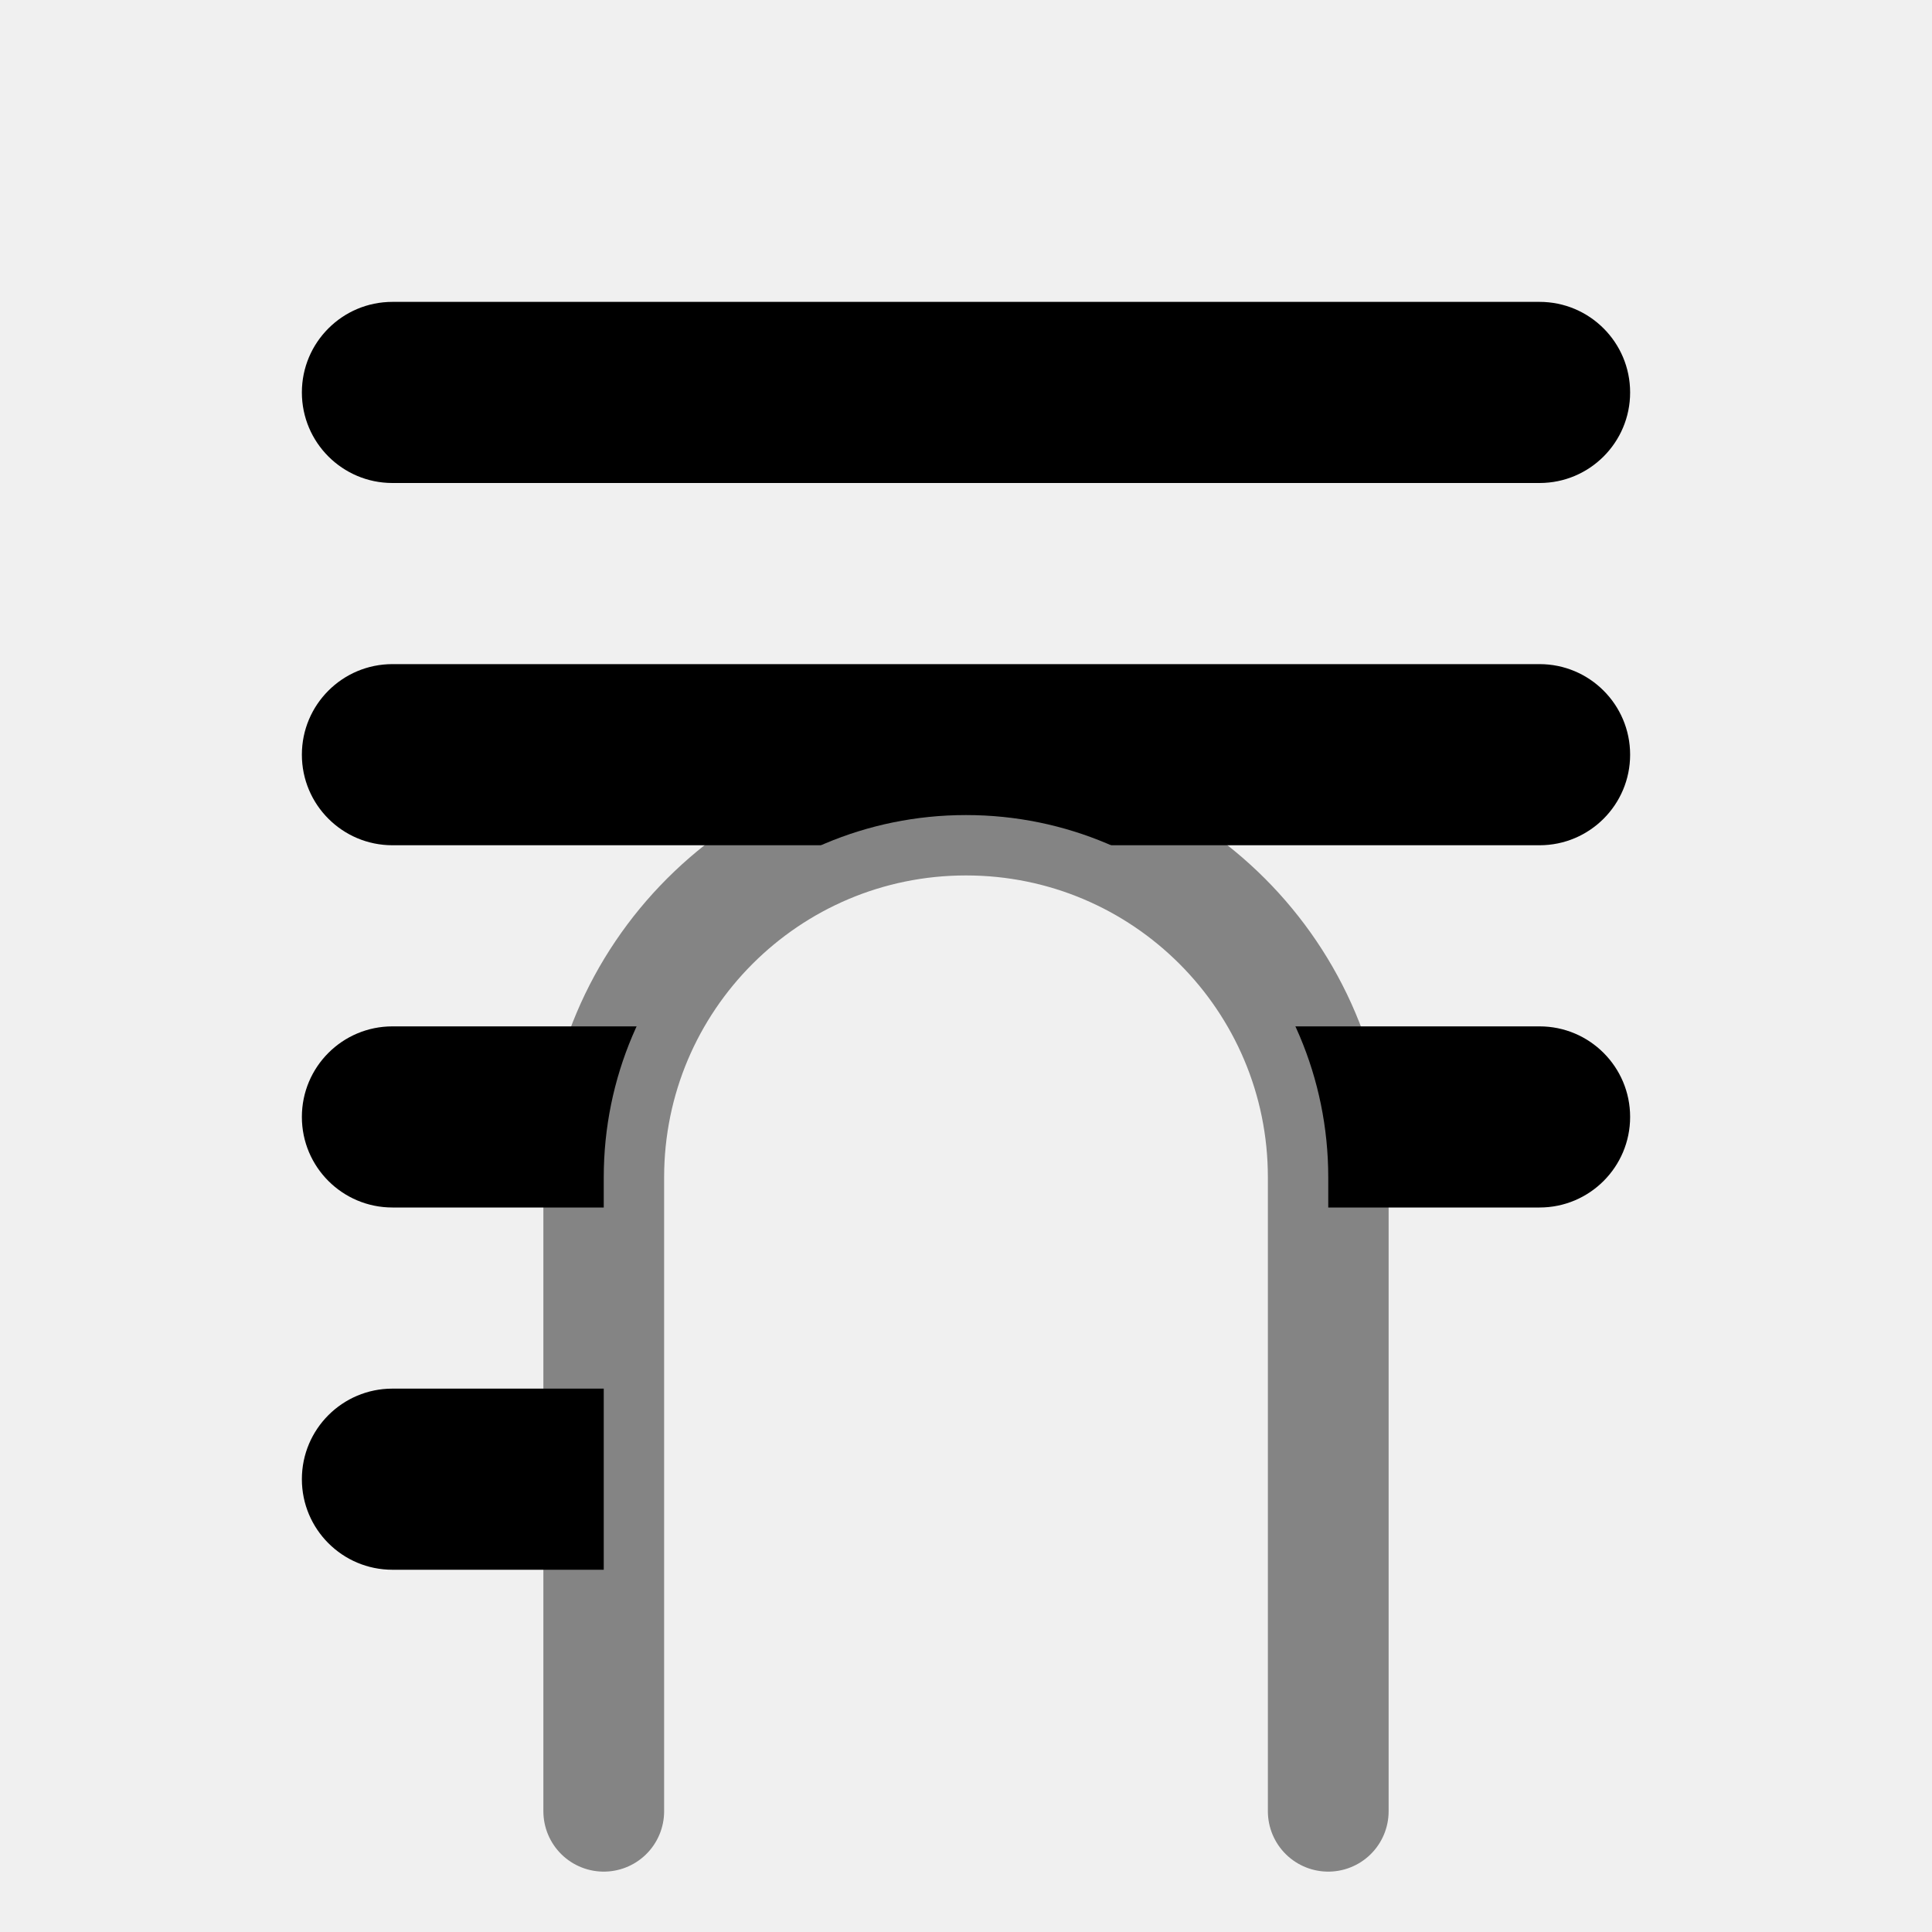
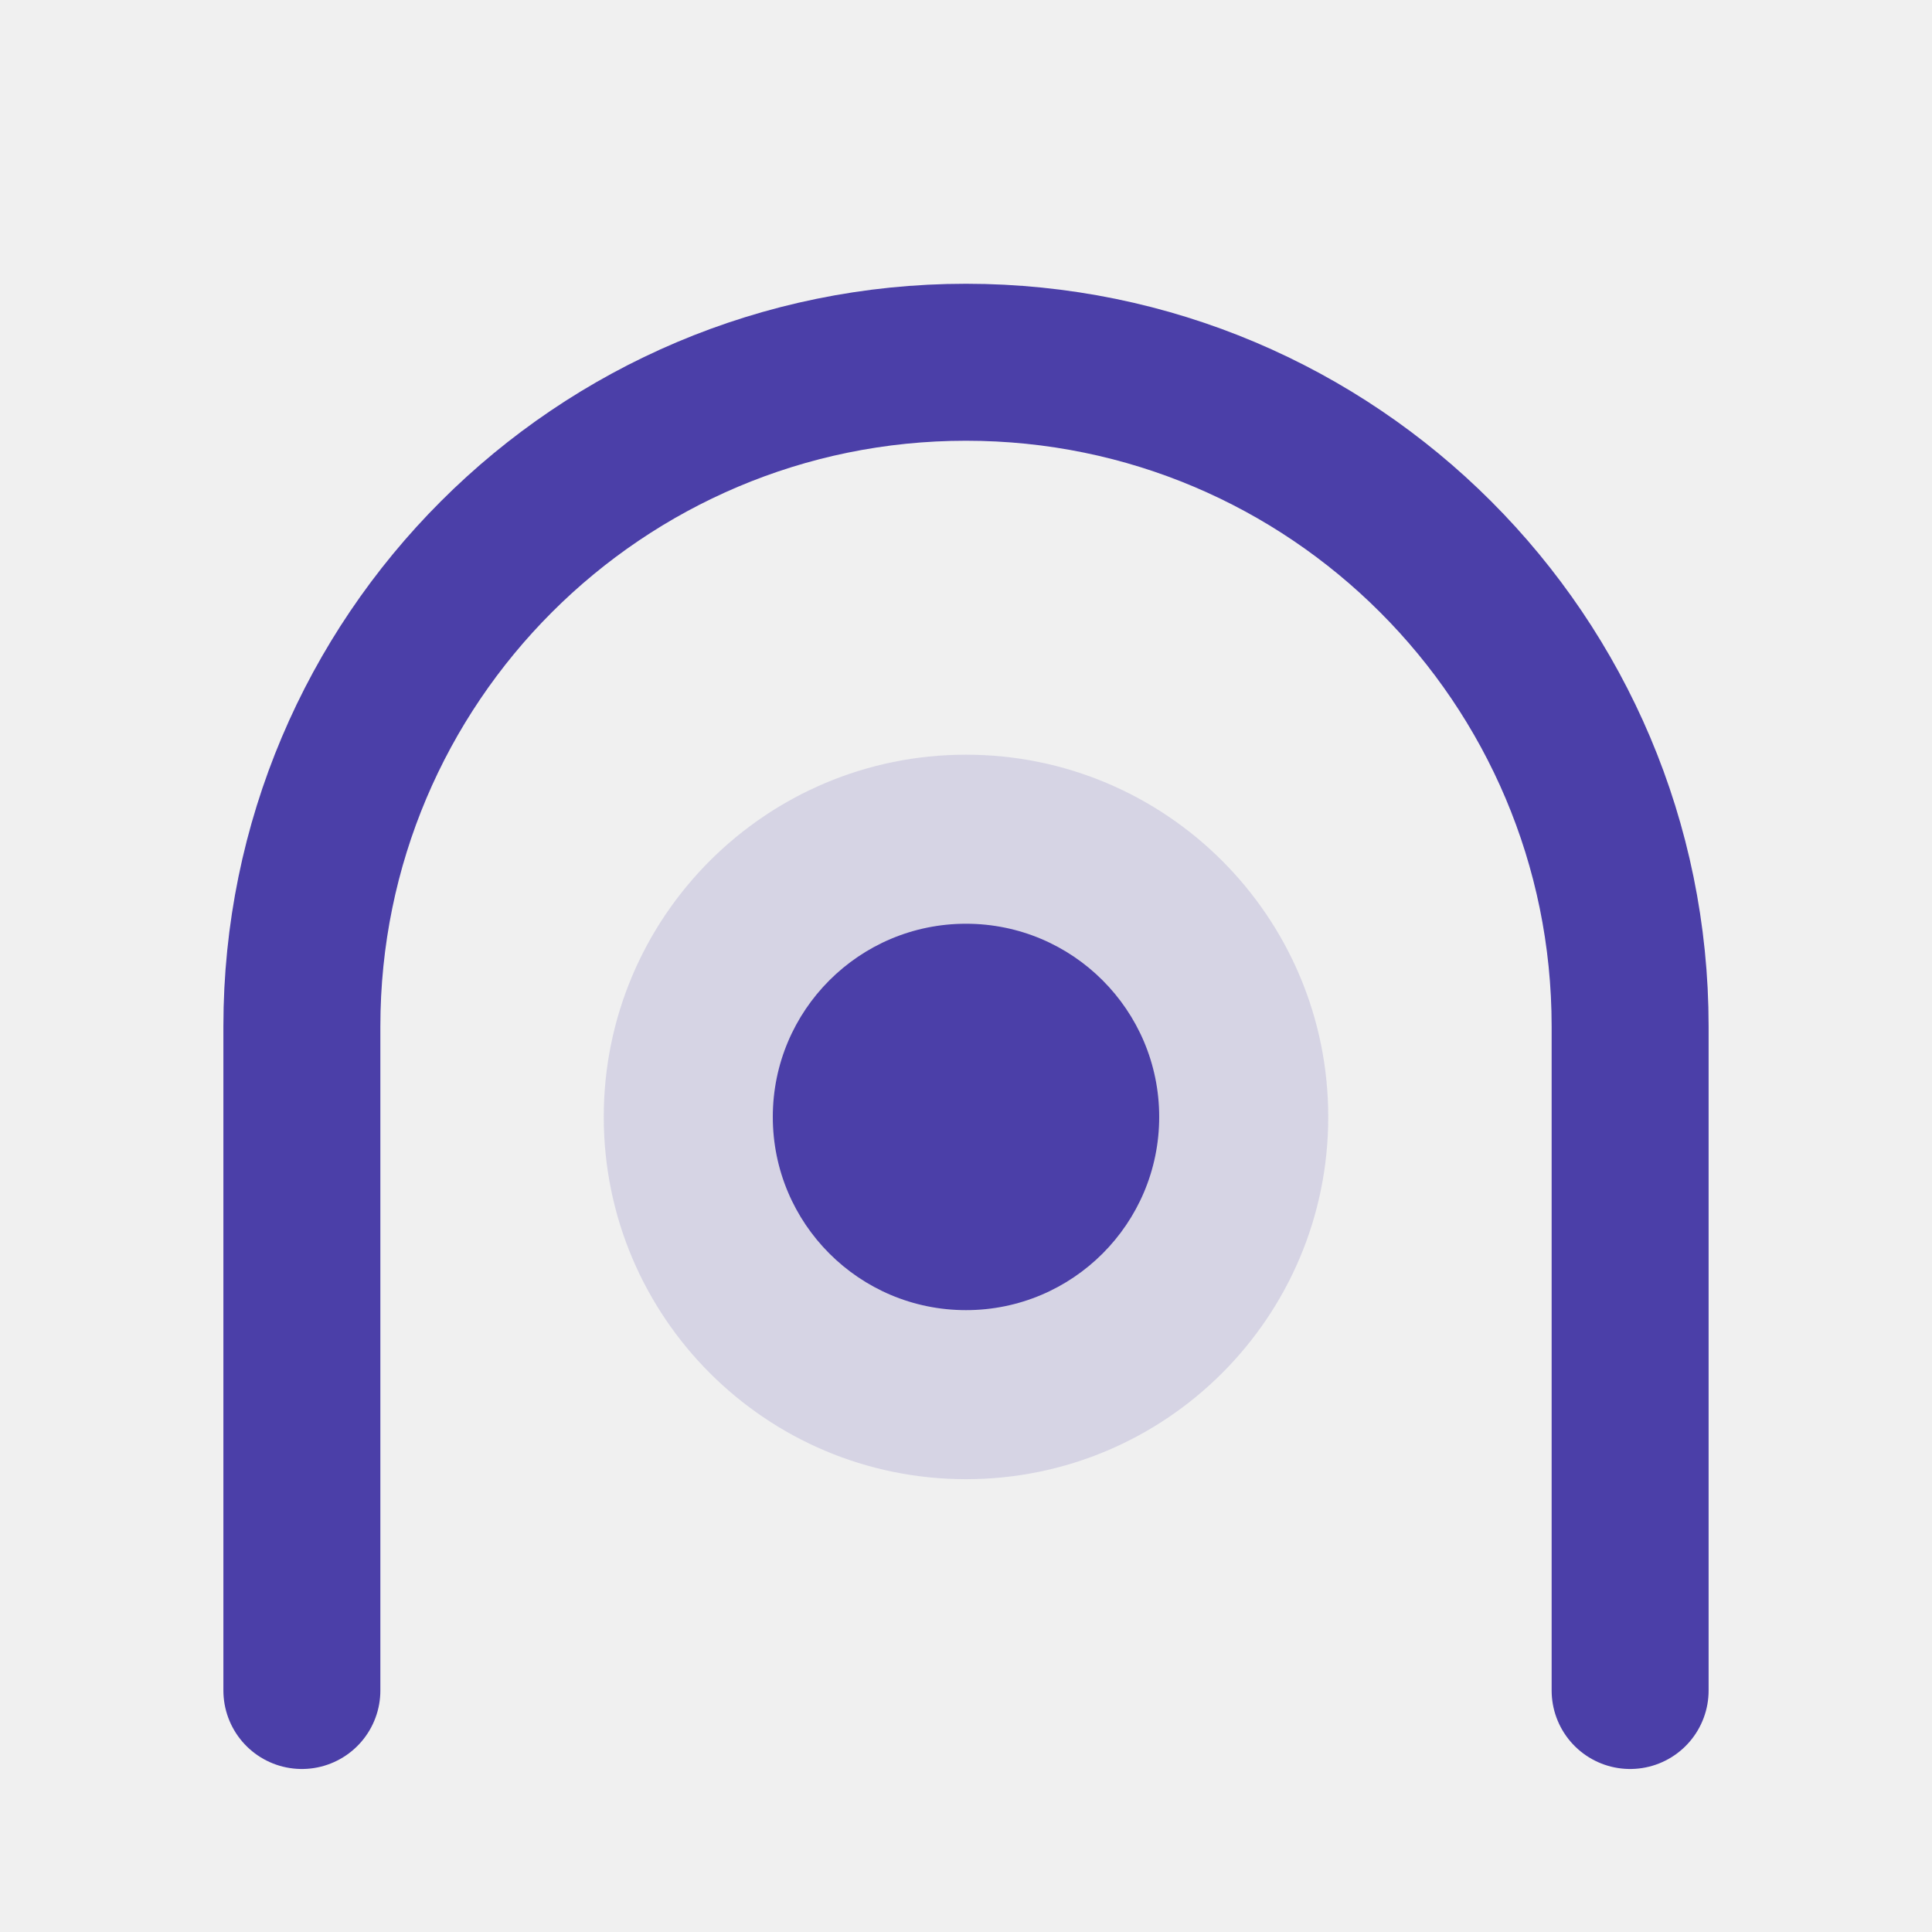
<svg xmlns="http://www.w3.org/2000/svg" viewBox="0 0 32 32" width="32" height="32" role="img" aria-label="Furna">
-   <defs>
-     <mask id="furna-cave">
-       <rect width="32" height="32" fill="#fff" />
-       <path d="M10 30V19.5a6 6 0 0 1 12 0V30Z" fill="#000" />
-     </mask>
-   </defs>
-   <g mask="url(#furna-cave)" fill="currentColor">
-     <rect x="5" y="5" width="22" height="3" rx="1.5" />
-     <rect x="5" y="11" width="22" height="3" rx="1.5" />
-     <rect x="5" y="17" width="22" height="3" rx="1.5" />
-     <rect x="5" y="23" width="16" height="3" rx="1.5" />
+   <style>
+     svg { color: #4b3fa8; }
+     @media (prefers-color-scheme: dark) { svg { color: #a996ff; } }
+   </style>
+   <g fill="none" stroke="currentColor" stroke-width="2.6" stroke-linecap="round">
+     <path d="M5 28V17a11 11 0 0 1 22 0v11" />
  </g>
-   <path d="M10 30V19.5a6 6 0 0 1 12 0V30" fill="none" stroke="currentColor" stroke-width="2" stroke-linecap="round" opacity=".45" />
+   <circle cx="16" cy="18.5" r="6" fill="currentColor" opacity=".16" />
+   <circle cx="16" cy="18.5" r="3.2" fill="currentColor" />
</svg>
